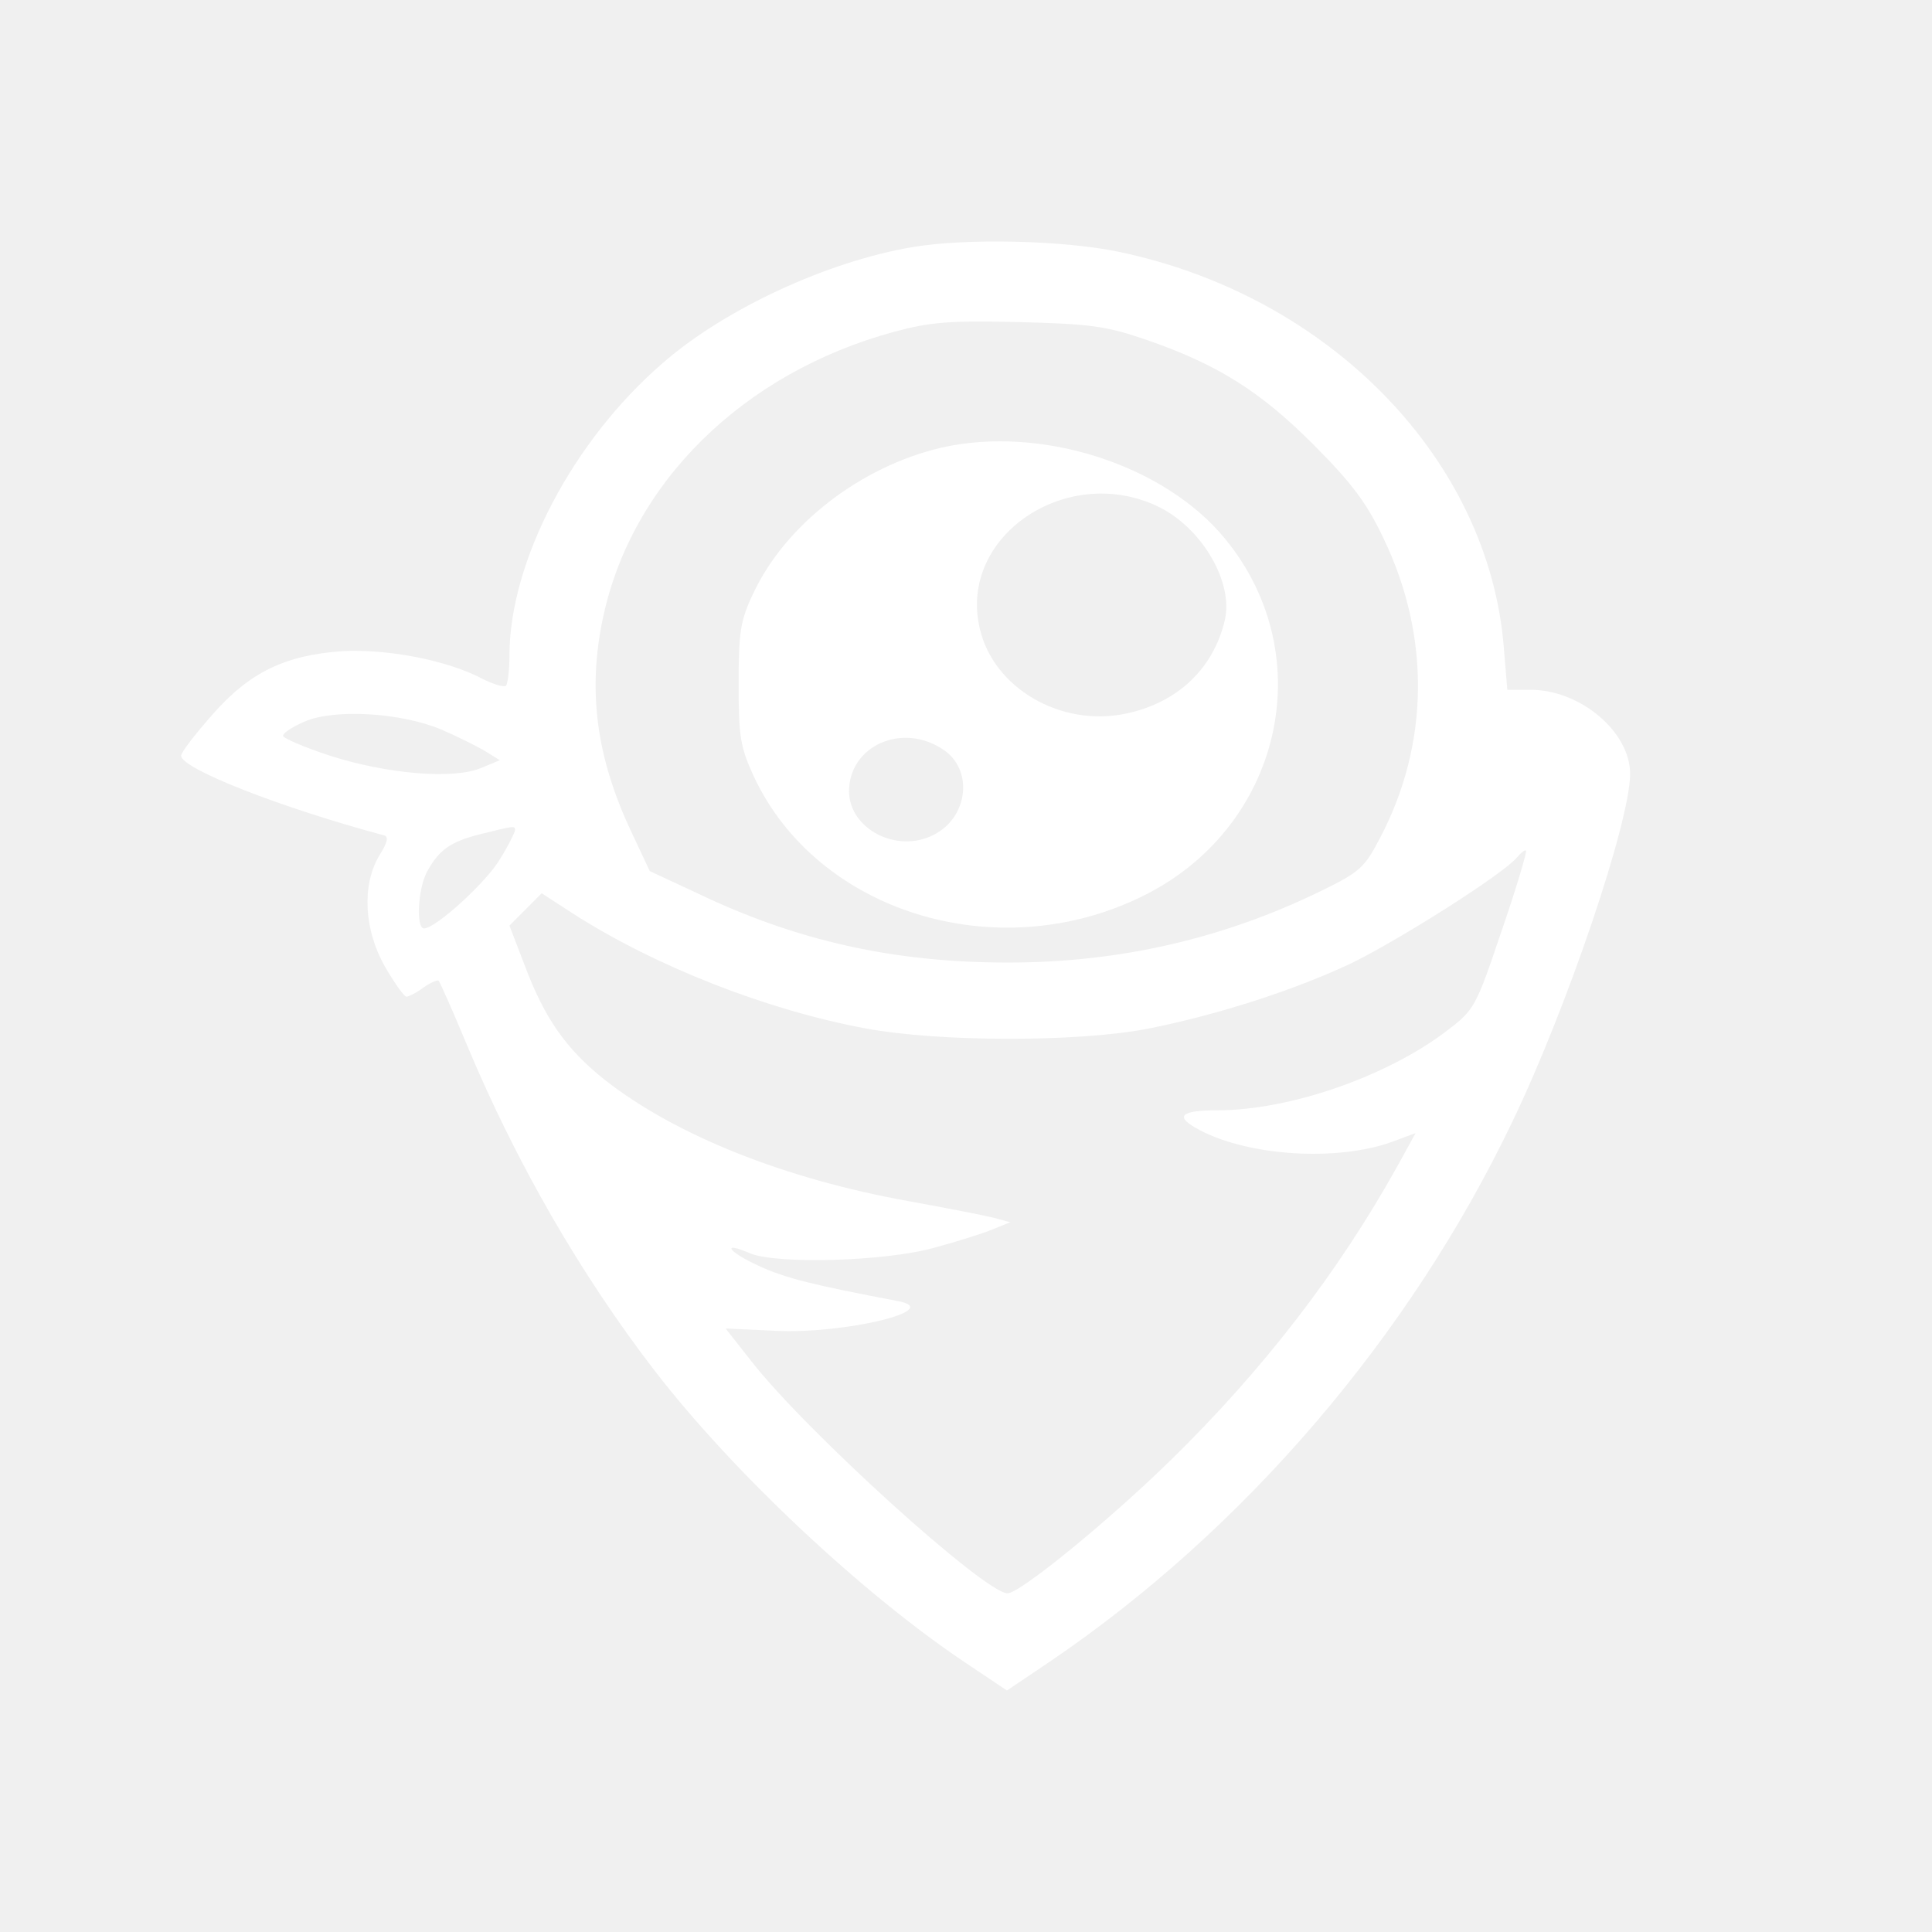
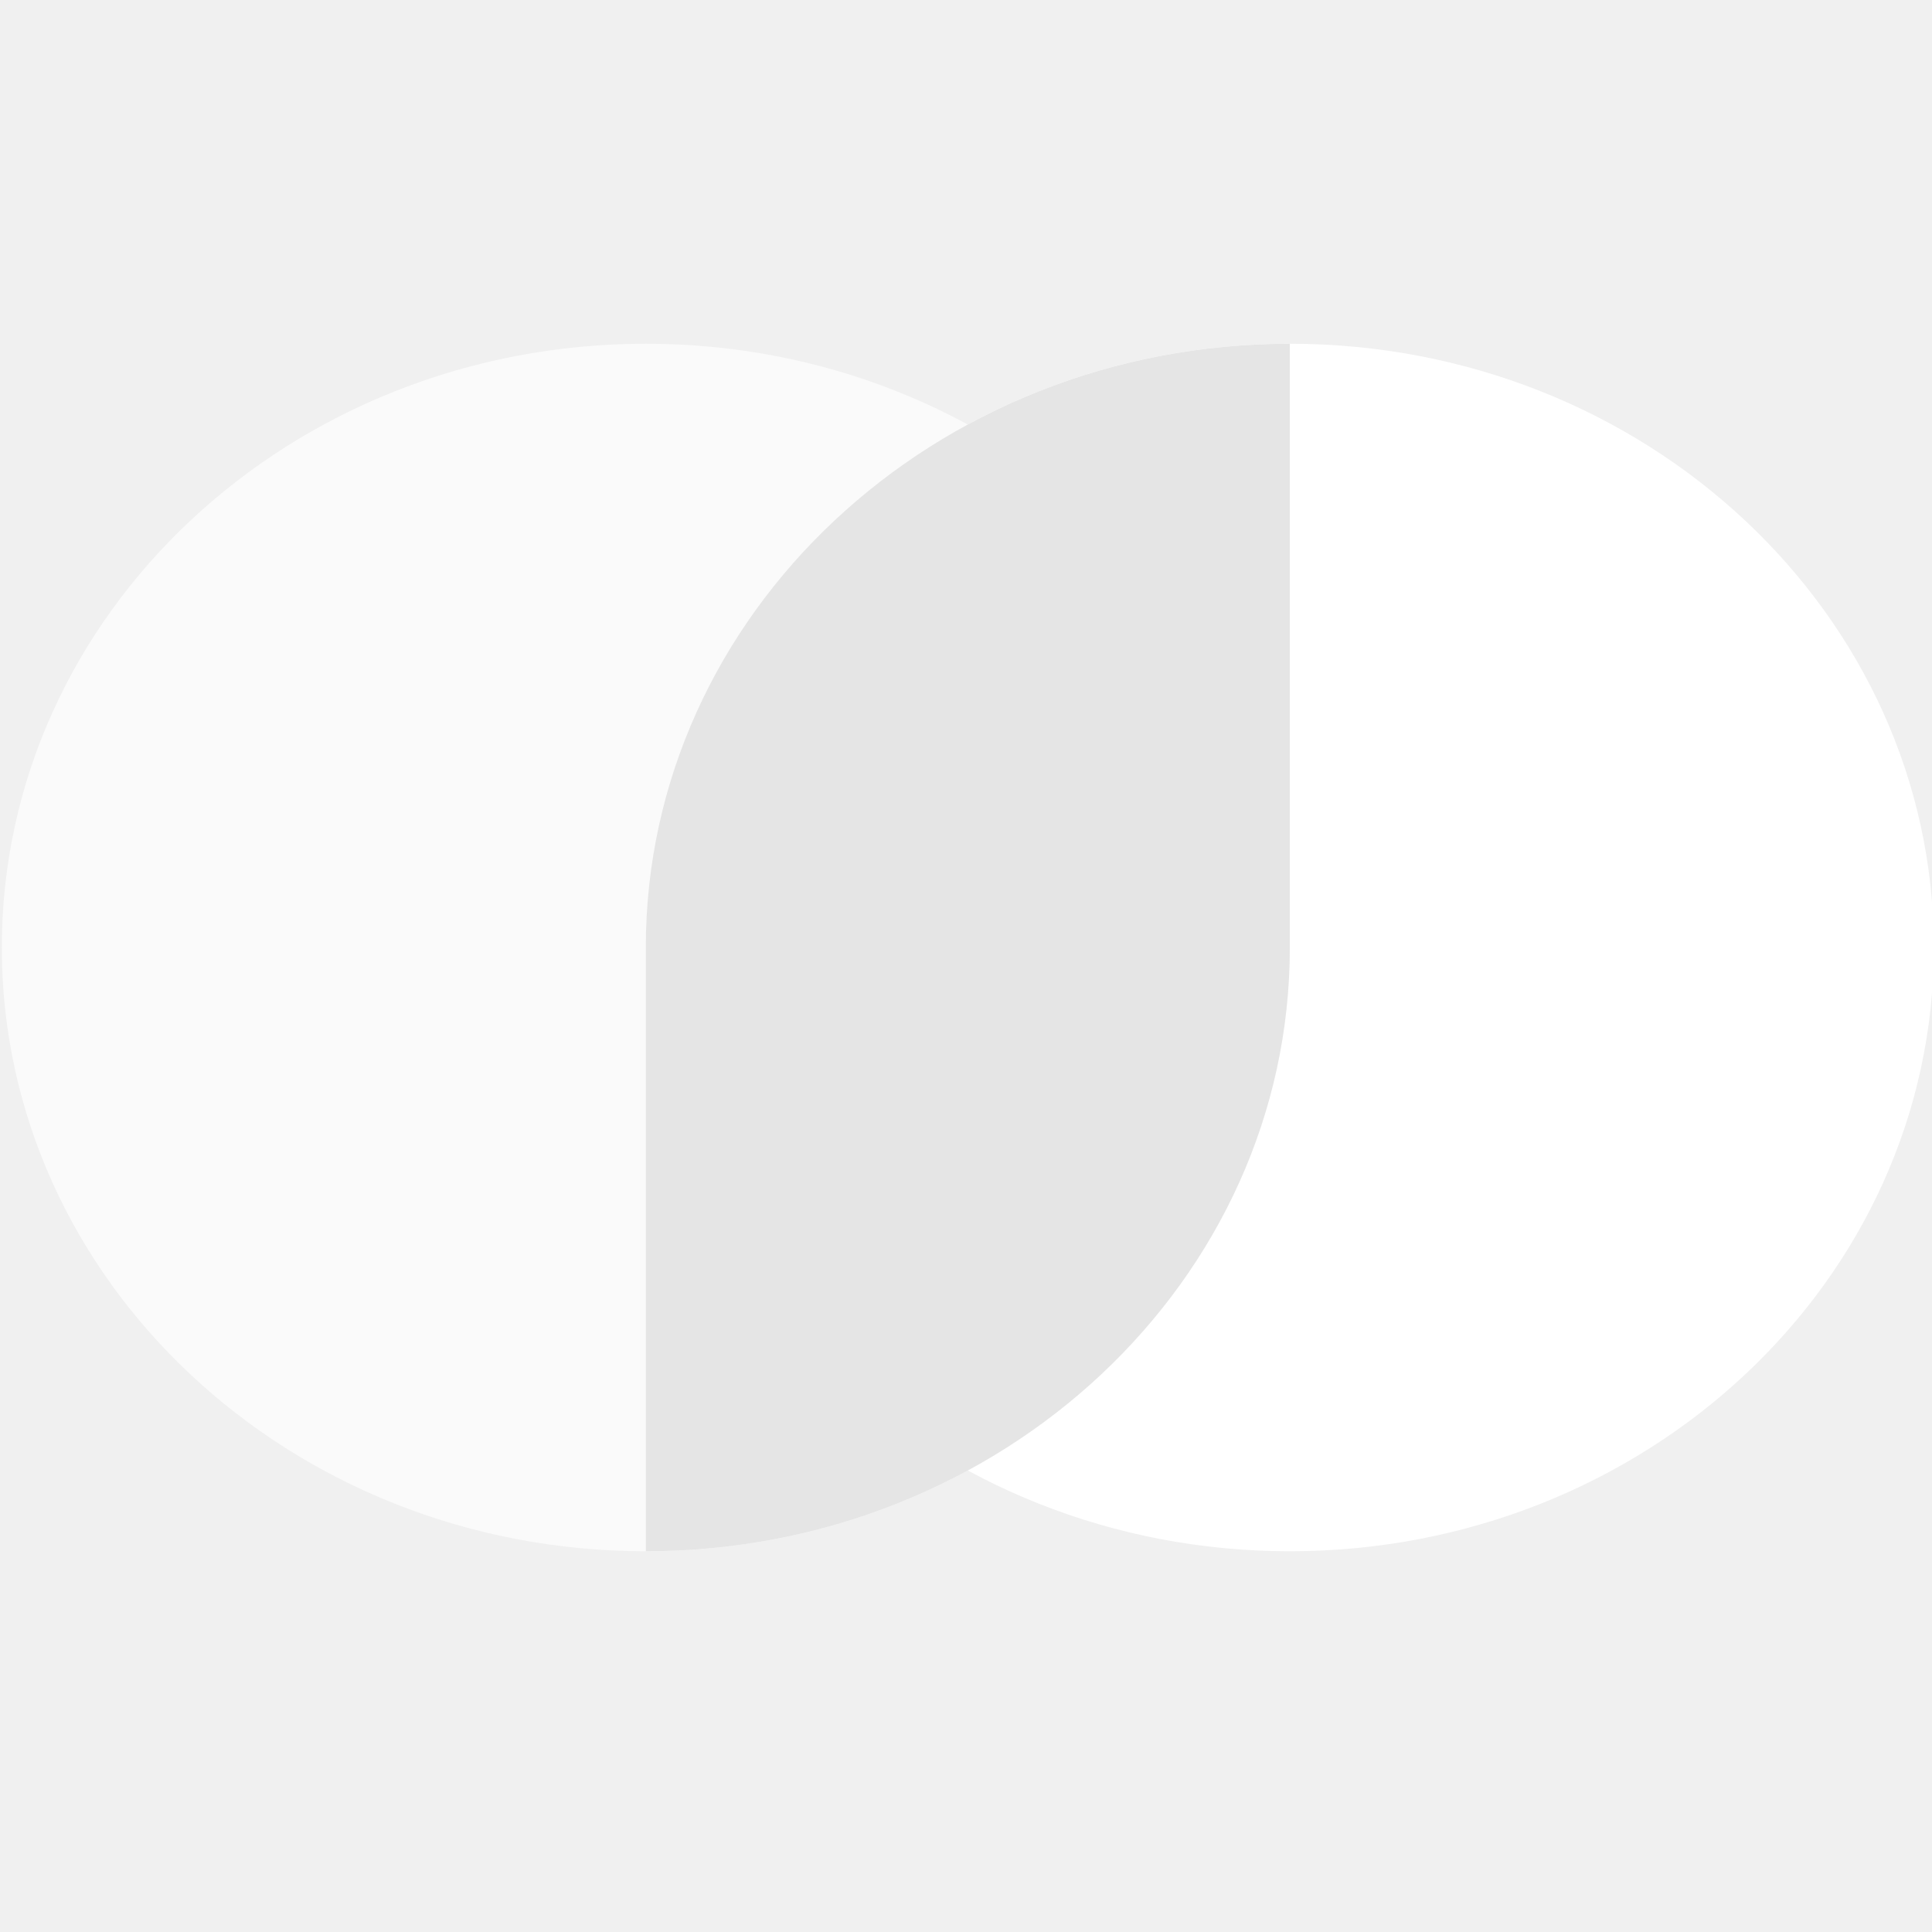
- <svg xmlns="http://www.w3.org/2000/svg" width="32" height="32" viewBox="0 0 32 32" fill="none">
-   <path fill-rule="evenodd" clip-rule="evenodd" d="M12.478 9.825C13.012 8.686 14.259 7.726 15.591 7.415C17.241 7.039 19.294 7.698 20.297 8.931C21.891 10.879 21.216 13.731 18.909 14.851C16.5 16.028 13.537 15.105 12.488 12.865C12.262 12.376 12.234 12.206 12.234 11.331C12.234 10.465 12.262 10.277 12.478 9.825ZM20.288 10.267C20.428 9.656 19.931 8.78 19.228 8.413C17.709 7.641 15.863 8.865 16.228 10.409C16.453 11.397 17.569 12.046 18.647 11.82C19.5 11.642 20.1 11.077 20.288 10.267ZM15.469 13.825C16.041 13.533 16.125 12.743 15.619 12.413C14.944 11.962 14.072 12.348 14.062 13.1C14.062 13.731 14.859 14.145 15.469 13.825Z" fill="white" />
-   <path fill-rule="evenodd" clip-rule="evenodd" d="M10.988 6.004C12.019 5.109 13.716 4.328 15.113 4.093C16.003 3.942 17.606 3.98 18.516 4.168C22.022 4.893 24.666 7.613 24.909 10.738L24.966 11.425H25.35C26.175 11.425 27 12.122 27 12.818C27 13.609 25.959 16.686 25.05 18.578C23.344 22.146 20.597 25.346 17.391 27.52L16.678 28L16.003 27.548C14.297 26.409 12.159 24.404 10.856 22.72C9.609 21.101 8.55 19.256 7.734 17.308C7.5 16.743 7.284 16.263 7.266 16.244C7.247 16.225 7.134 16.272 7.013 16.357C6.9 16.442 6.769 16.508 6.731 16.508C6.694 16.508 6.534 16.282 6.375 16.009C6.028 15.397 5.991 14.663 6.281 14.173C6.422 13.947 6.441 13.853 6.356 13.835C4.669 13.383 3 12.733 3 12.517C3 12.46 3.234 12.159 3.516 11.839C4.134 11.133 4.725 10.851 5.672 10.785C6.403 10.747 7.369 10.926 7.959 11.227C8.156 11.331 8.344 11.387 8.381 11.359C8.409 11.322 8.438 11.105 8.438 10.86C8.438 9.298 9.488 7.293 10.988 6.004ZM21.759 7.368C20.869 6.474 20.156 6.032 18.984 5.627C18.328 5.401 18.056 5.364 16.875 5.335C15.731 5.307 15.403 5.335 14.812 5.495C12.309 6.173 10.453 7.999 9.984 10.248C9.731 11.453 9.881 12.545 10.444 13.75L10.762 14.428L11.55 14.795C13.2 15.585 14.803 15.943 16.697 15.943C18.544 15.943 20.259 15.548 21.881 14.757C22.519 14.446 22.603 14.371 22.856 13.882C23.672 12.338 23.7 10.54 22.913 8.912C22.641 8.338 22.397 8.008 21.759 7.368ZM8.053 12.451C7.931 12.376 7.594 12.206 7.312 12.084C6.638 11.802 5.541 11.736 5.044 11.952C4.847 12.037 4.688 12.14 4.688 12.187C4.688 12.225 5.034 12.376 5.466 12.517C6.403 12.818 7.5 12.912 7.959 12.724L8.278 12.592L8.053 12.451ZM8.287 14.22C8.428 13.995 8.531 13.778 8.531 13.75C8.531 13.675 8.522 13.675 7.959 13.816C7.463 13.938 7.266 14.079 7.069 14.446C6.919 14.738 6.891 15.378 7.022 15.378C7.219 15.378 8.072 14.597 8.287 14.22ZM23.953 17.082C24.422 16.724 24.441 16.696 24.872 15.416C25.116 14.71 25.294 14.107 25.275 14.089C25.256 14.07 25.191 14.126 25.125 14.202C24.9 14.475 23.222 15.538 22.406 15.943C21.478 16.385 20.184 16.809 18.984 17.044C17.841 17.261 15.562 17.261 14.344 17.035C12.713 16.734 10.856 16.009 9.478 15.124L8.972 14.795L8.438 15.331L8.691 15.99C9.019 16.865 9.375 17.374 10.012 17.882C11.184 18.804 13.003 19.529 15.056 19.896C15.675 20.009 16.303 20.131 16.453 20.169L16.734 20.244L16.453 20.357C16.303 20.423 15.853 20.564 15.469 20.668C14.653 20.894 12.881 20.941 12.431 20.762C11.934 20.546 12.056 20.734 12.572 20.969C13.003 21.167 13.444 21.28 14.887 21.553C15.637 21.703 13.969 22.099 12.844 22.042L12.019 22.004L12.441 22.541C13.341 23.699 16.312 26.39 16.688 26.39C16.894 26.39 18.347 25.205 19.397 24.179C20.916 22.692 22.163 21.082 23.147 19.312L23.447 18.767L23.044 18.917C22.144 19.237 20.7 19.152 19.875 18.72C19.444 18.494 19.538 18.39 20.166 18.39C21.356 18.39 22.959 17.835 23.953 17.082Z" fill="white" />
+ <svg xmlns="http://www.w3.org/2000/svg" width="32" height="32" viewBox="0 0 32 32">
+   <g transform="matrix(0.125, 0, 0, 0.122071, 0.030094, 5.693577)" style="">
+     <ellipse cx="170.667" cy="81.92" rx="85.333" ry="81.92" style="fill: rgb(255, 255, 255);" />
+     <ellipse cx="85.333" cy="81.92" rx="85.333" ry="81.92" style="fill: rgb(250, 250, 250);" />
+     <path d="M170.667,81.92 C170.667,127.163 132.461,163.839 85.333,163.839 L85.333,81.92 L170.667,81.92 Z M85.333,81.92 C85.333,36.677 123.538,8.95998209e-05 170.667,8.95998209e-05 L170.667,81.92 L85.333,81.92 Z" style="fill: rgb(229, 229, 229);" />
+   </g>
</svg>
